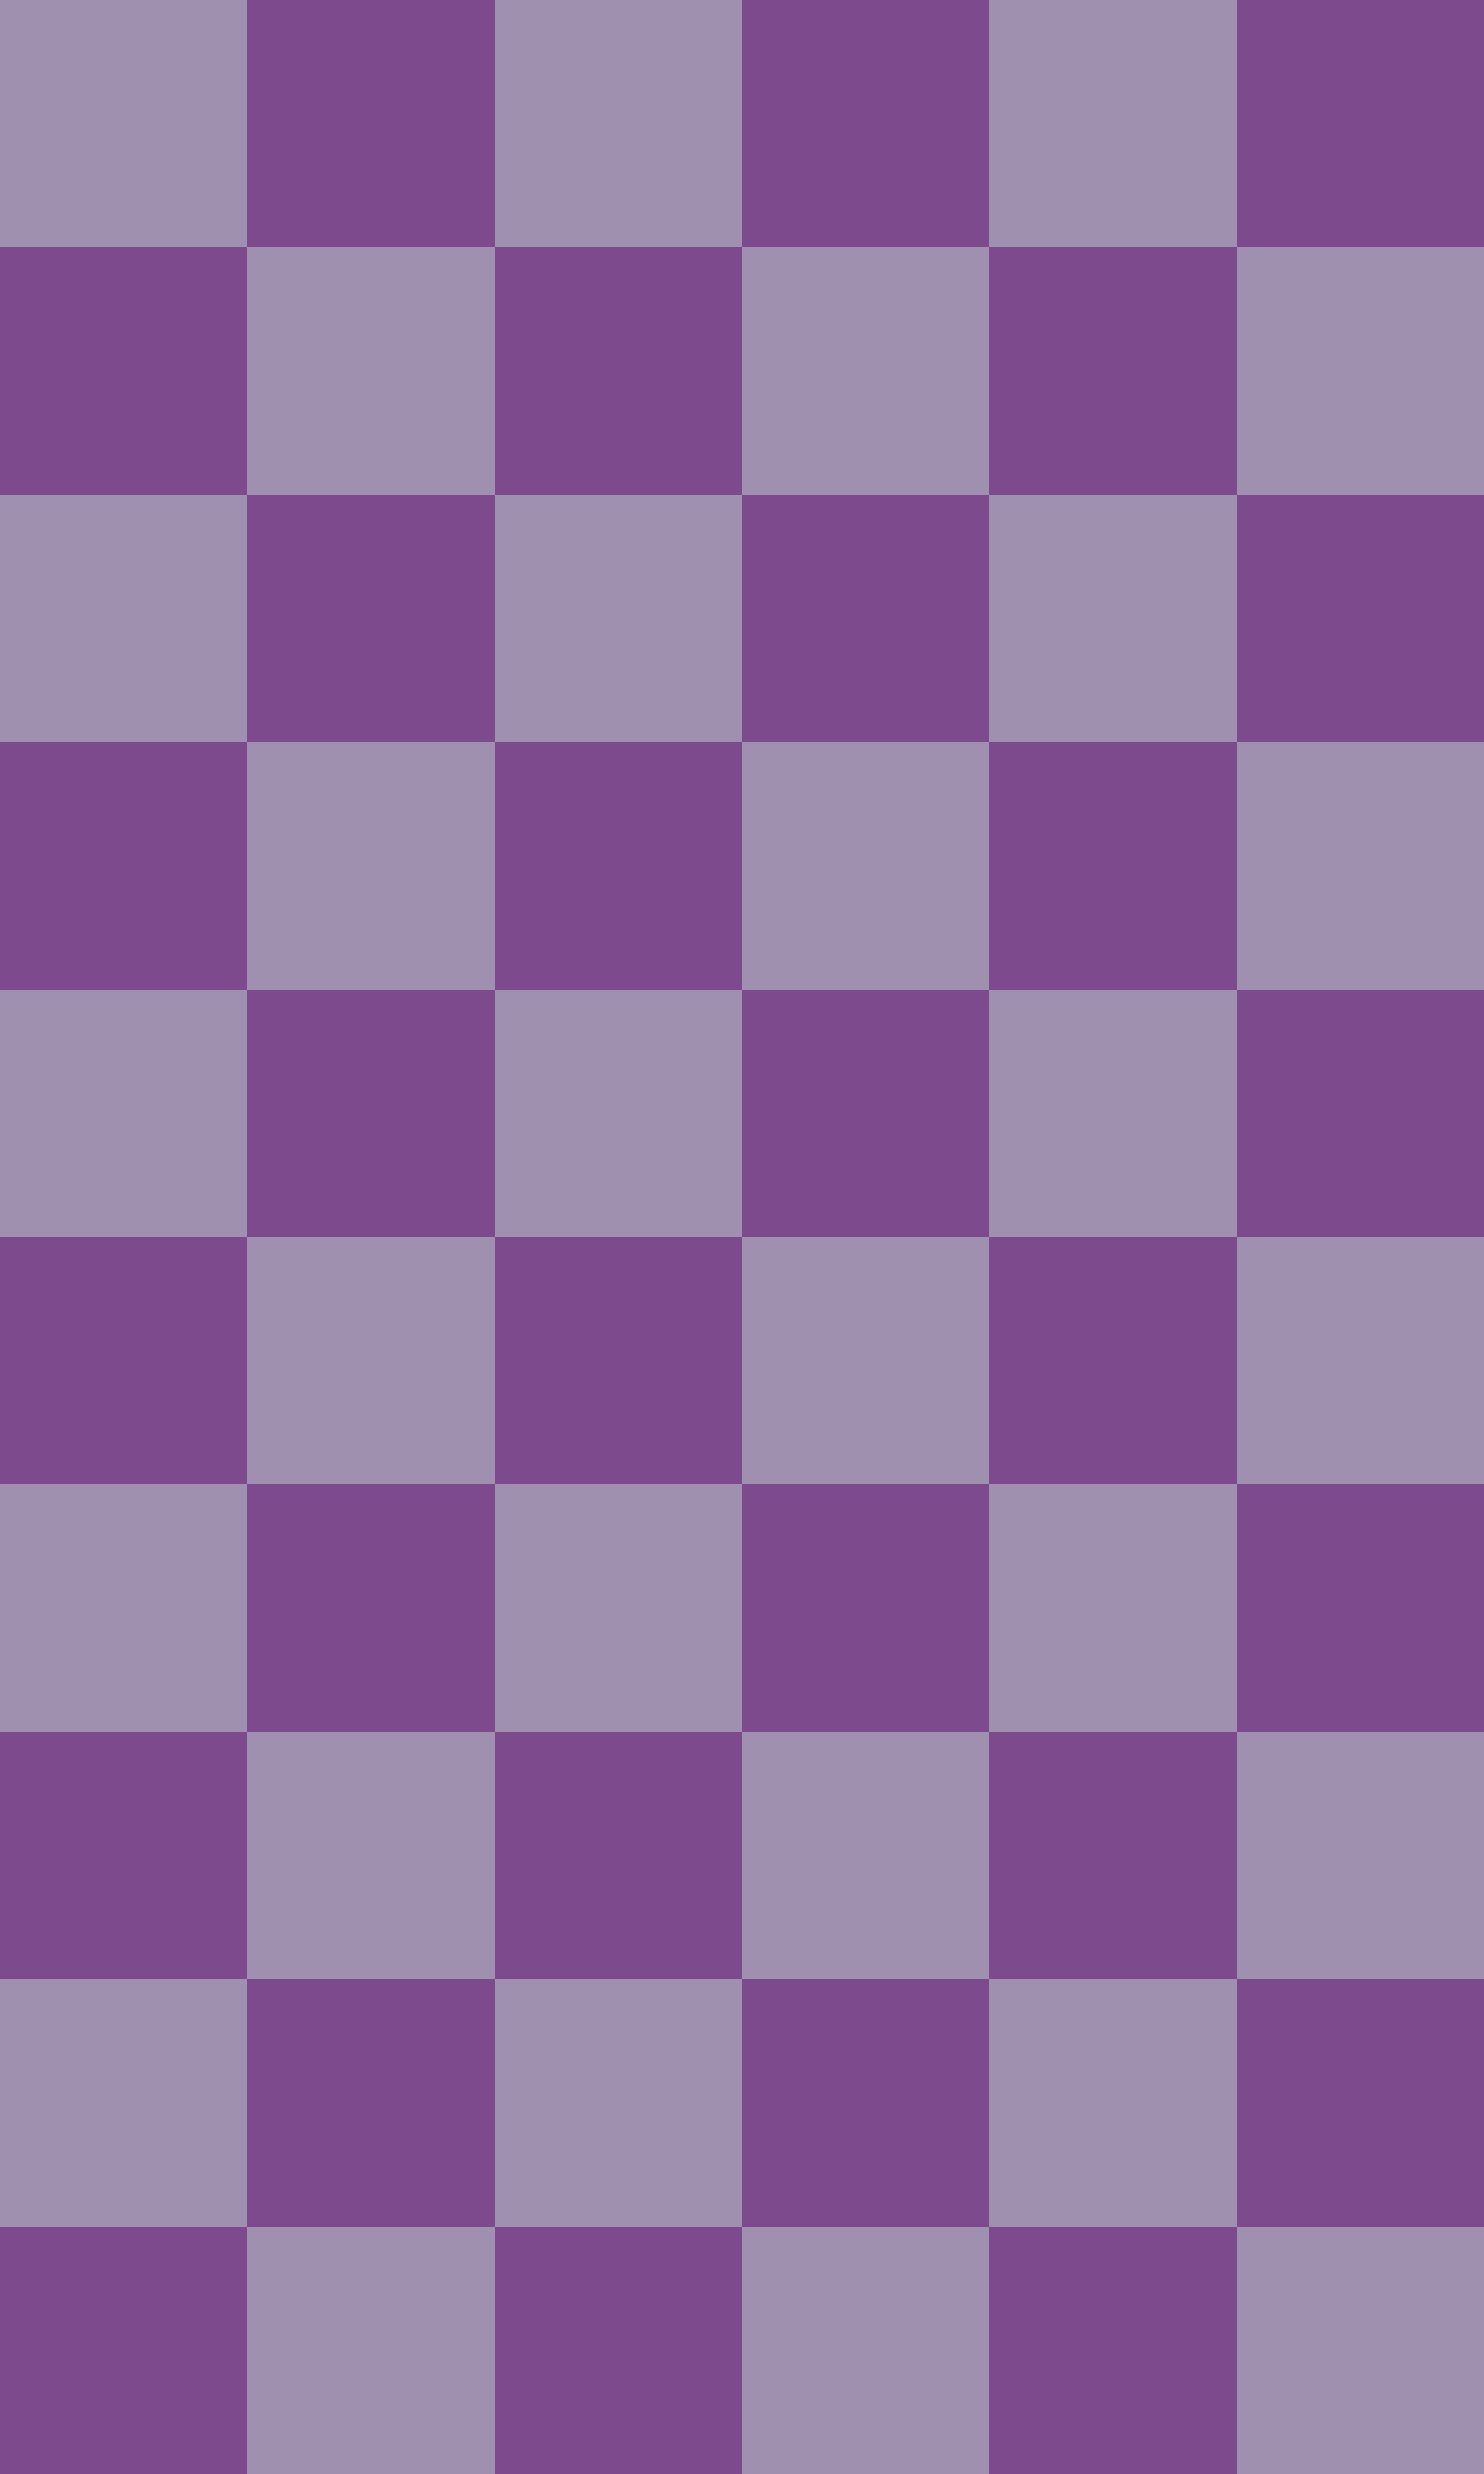
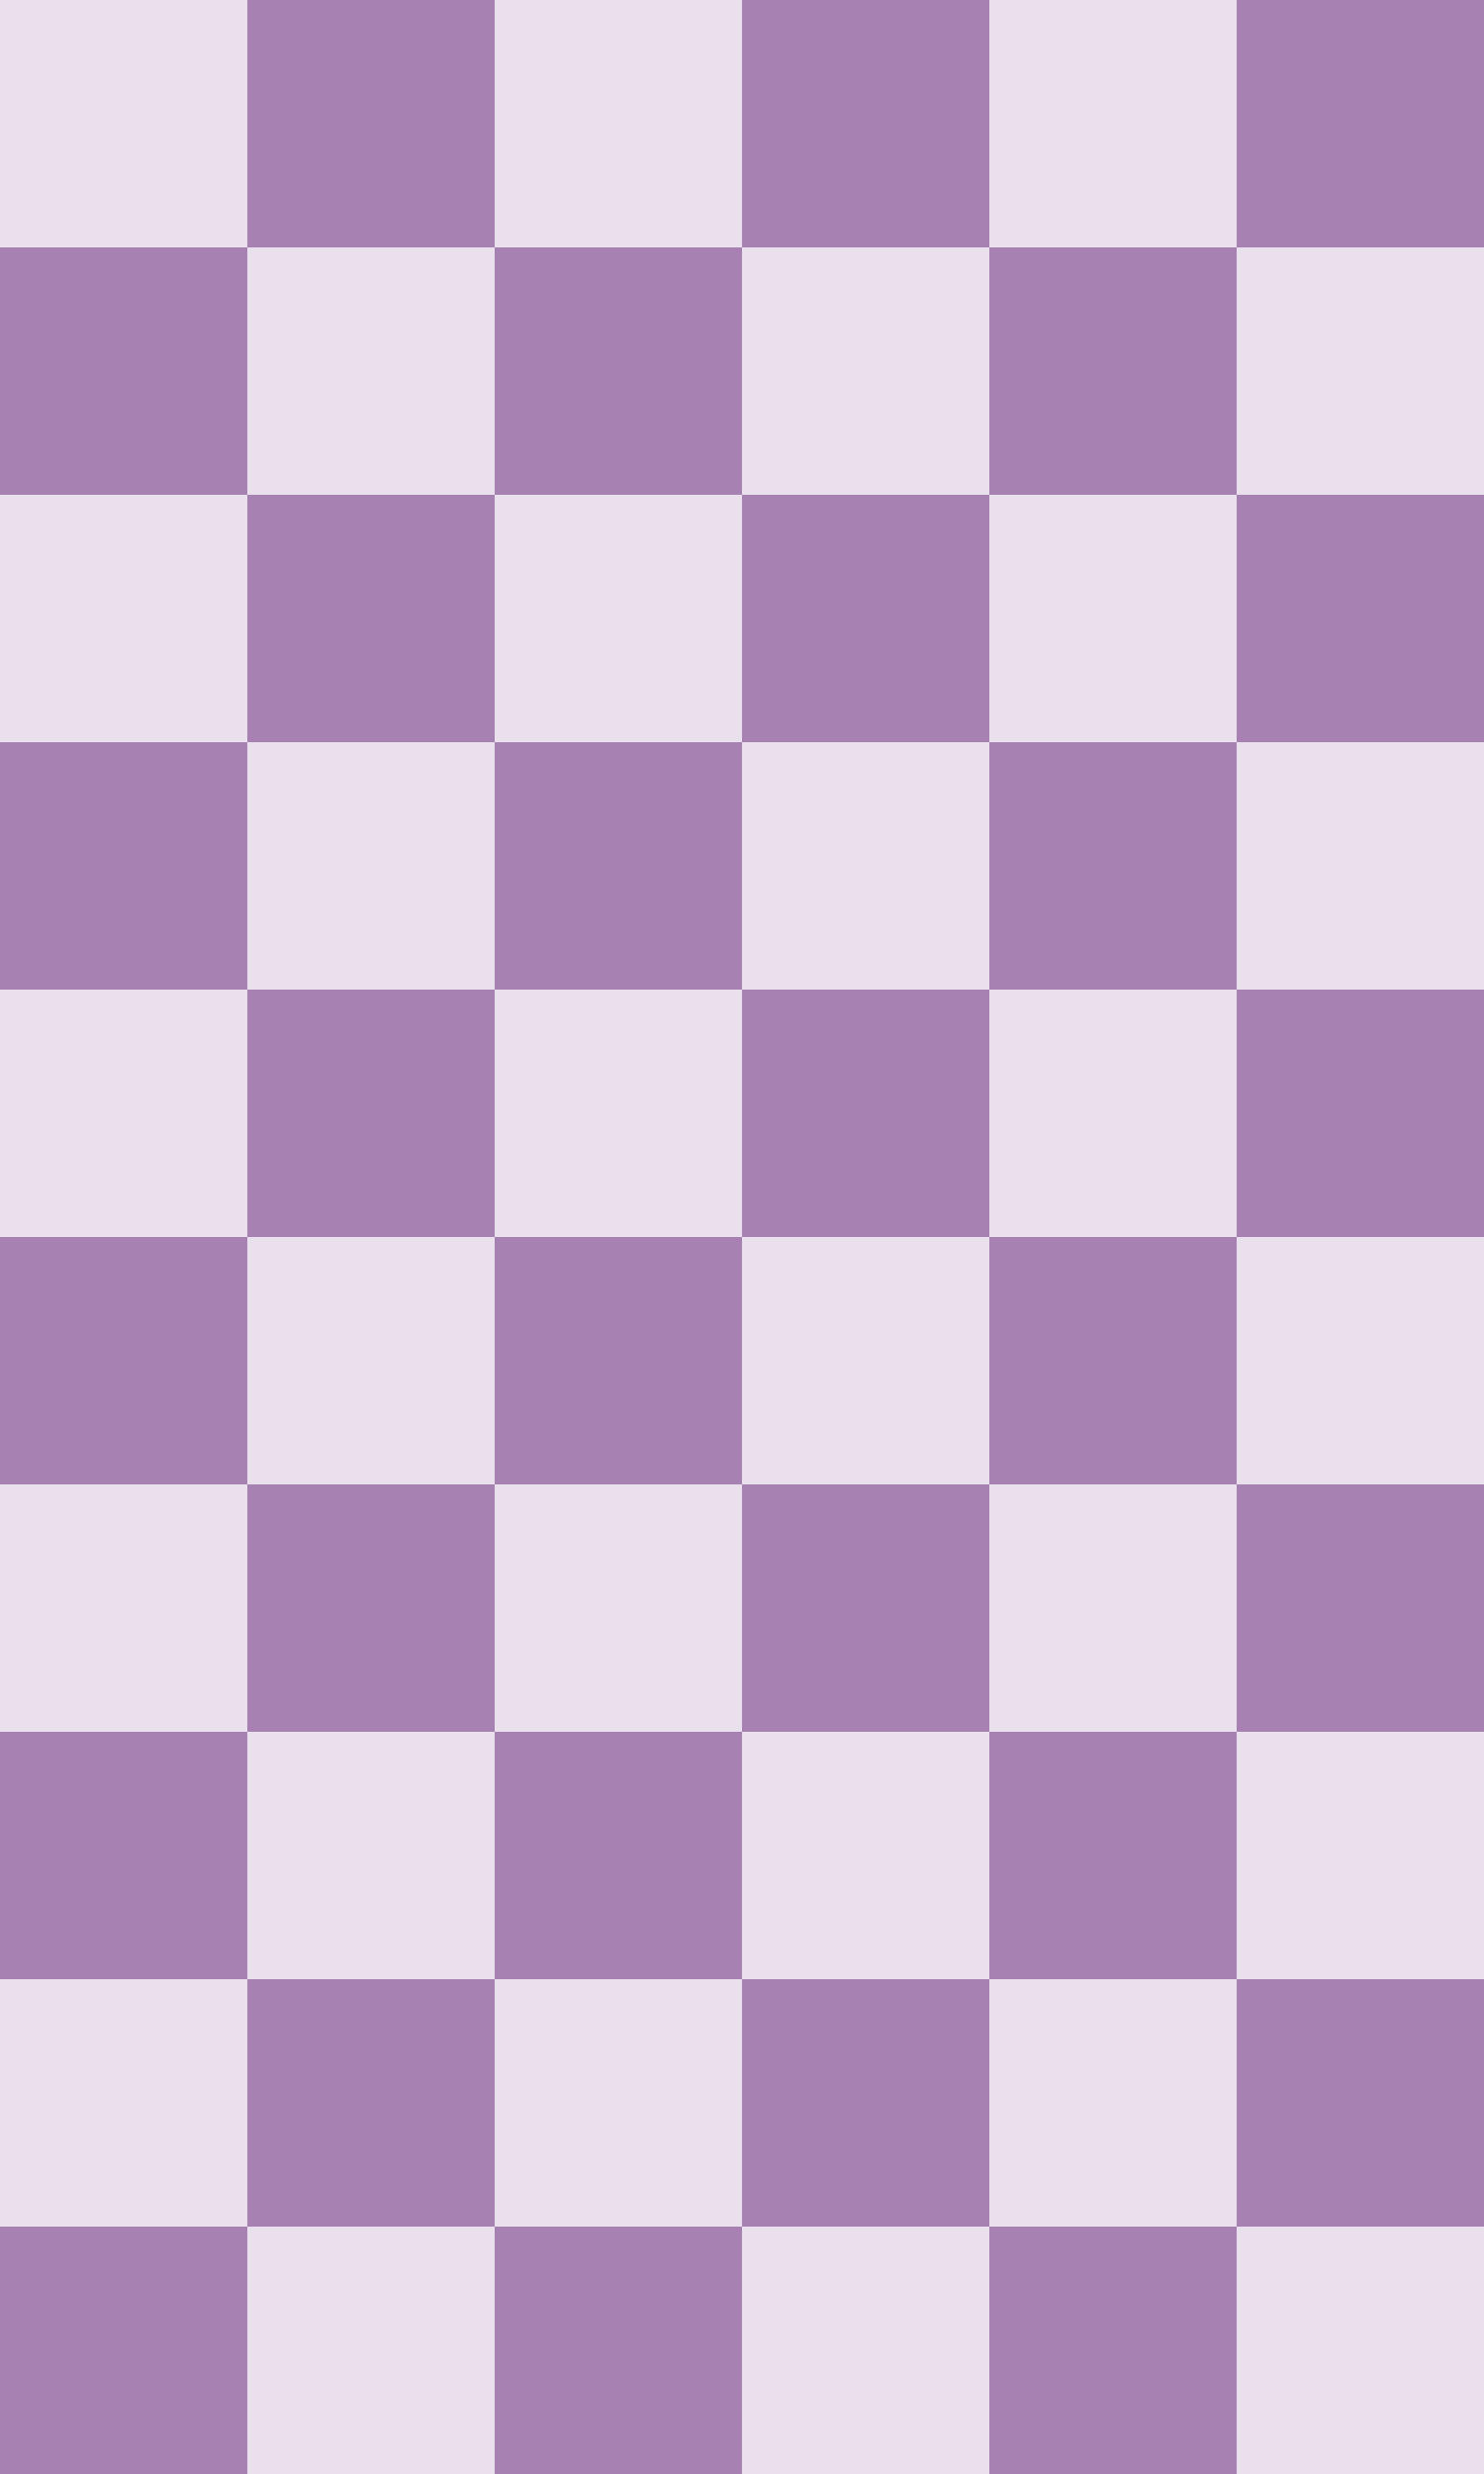
<svg xmlns="http://www.w3.org/2000/svg" xmlns:xlink="http://www.w3.org/1999/xlink" version="1.1" viewBox="0 0 600 1000">
  <g id="brown-board">
-     <g id="Light" fill="#9f90b0">
+     <g id="Light" fill="#eadfed">
      <rect width="1200" height="1000" />
    </g>
    <g id="Frame" fill="none">
      <rect width="1200" height="1000" />
    </g>
-     <g id="Dark" fill="#7d4a8d">
+     <g id="Dark" fill="#a781b1">
      <g id="raz">
        <g id="dva">
          <g id="tri">
            <g id="che">
              <rect x="100" width="100" height="100" />
              <rect x="300" width="100" height="100" />
              <rect x="500" width="100" height="100" />
              <rect x="700" width="100" height="100" />
              <rect x="900" width="100" height="100" />
              <rect x="1100" width="100" height="100" />
            </g>
            <use transform="translate(-100,100)" xlink:href="#che" />
          </g>
          <use transform="translate(0,200)" xlink:href="#tri" />
        </g>
        <use transform="translate(0,400)" xlink:href="#dva" />
      </g>
      <use transform="translate(0,600)" xlink:href="#raz" />
    </g>
  </g>
</svg>
